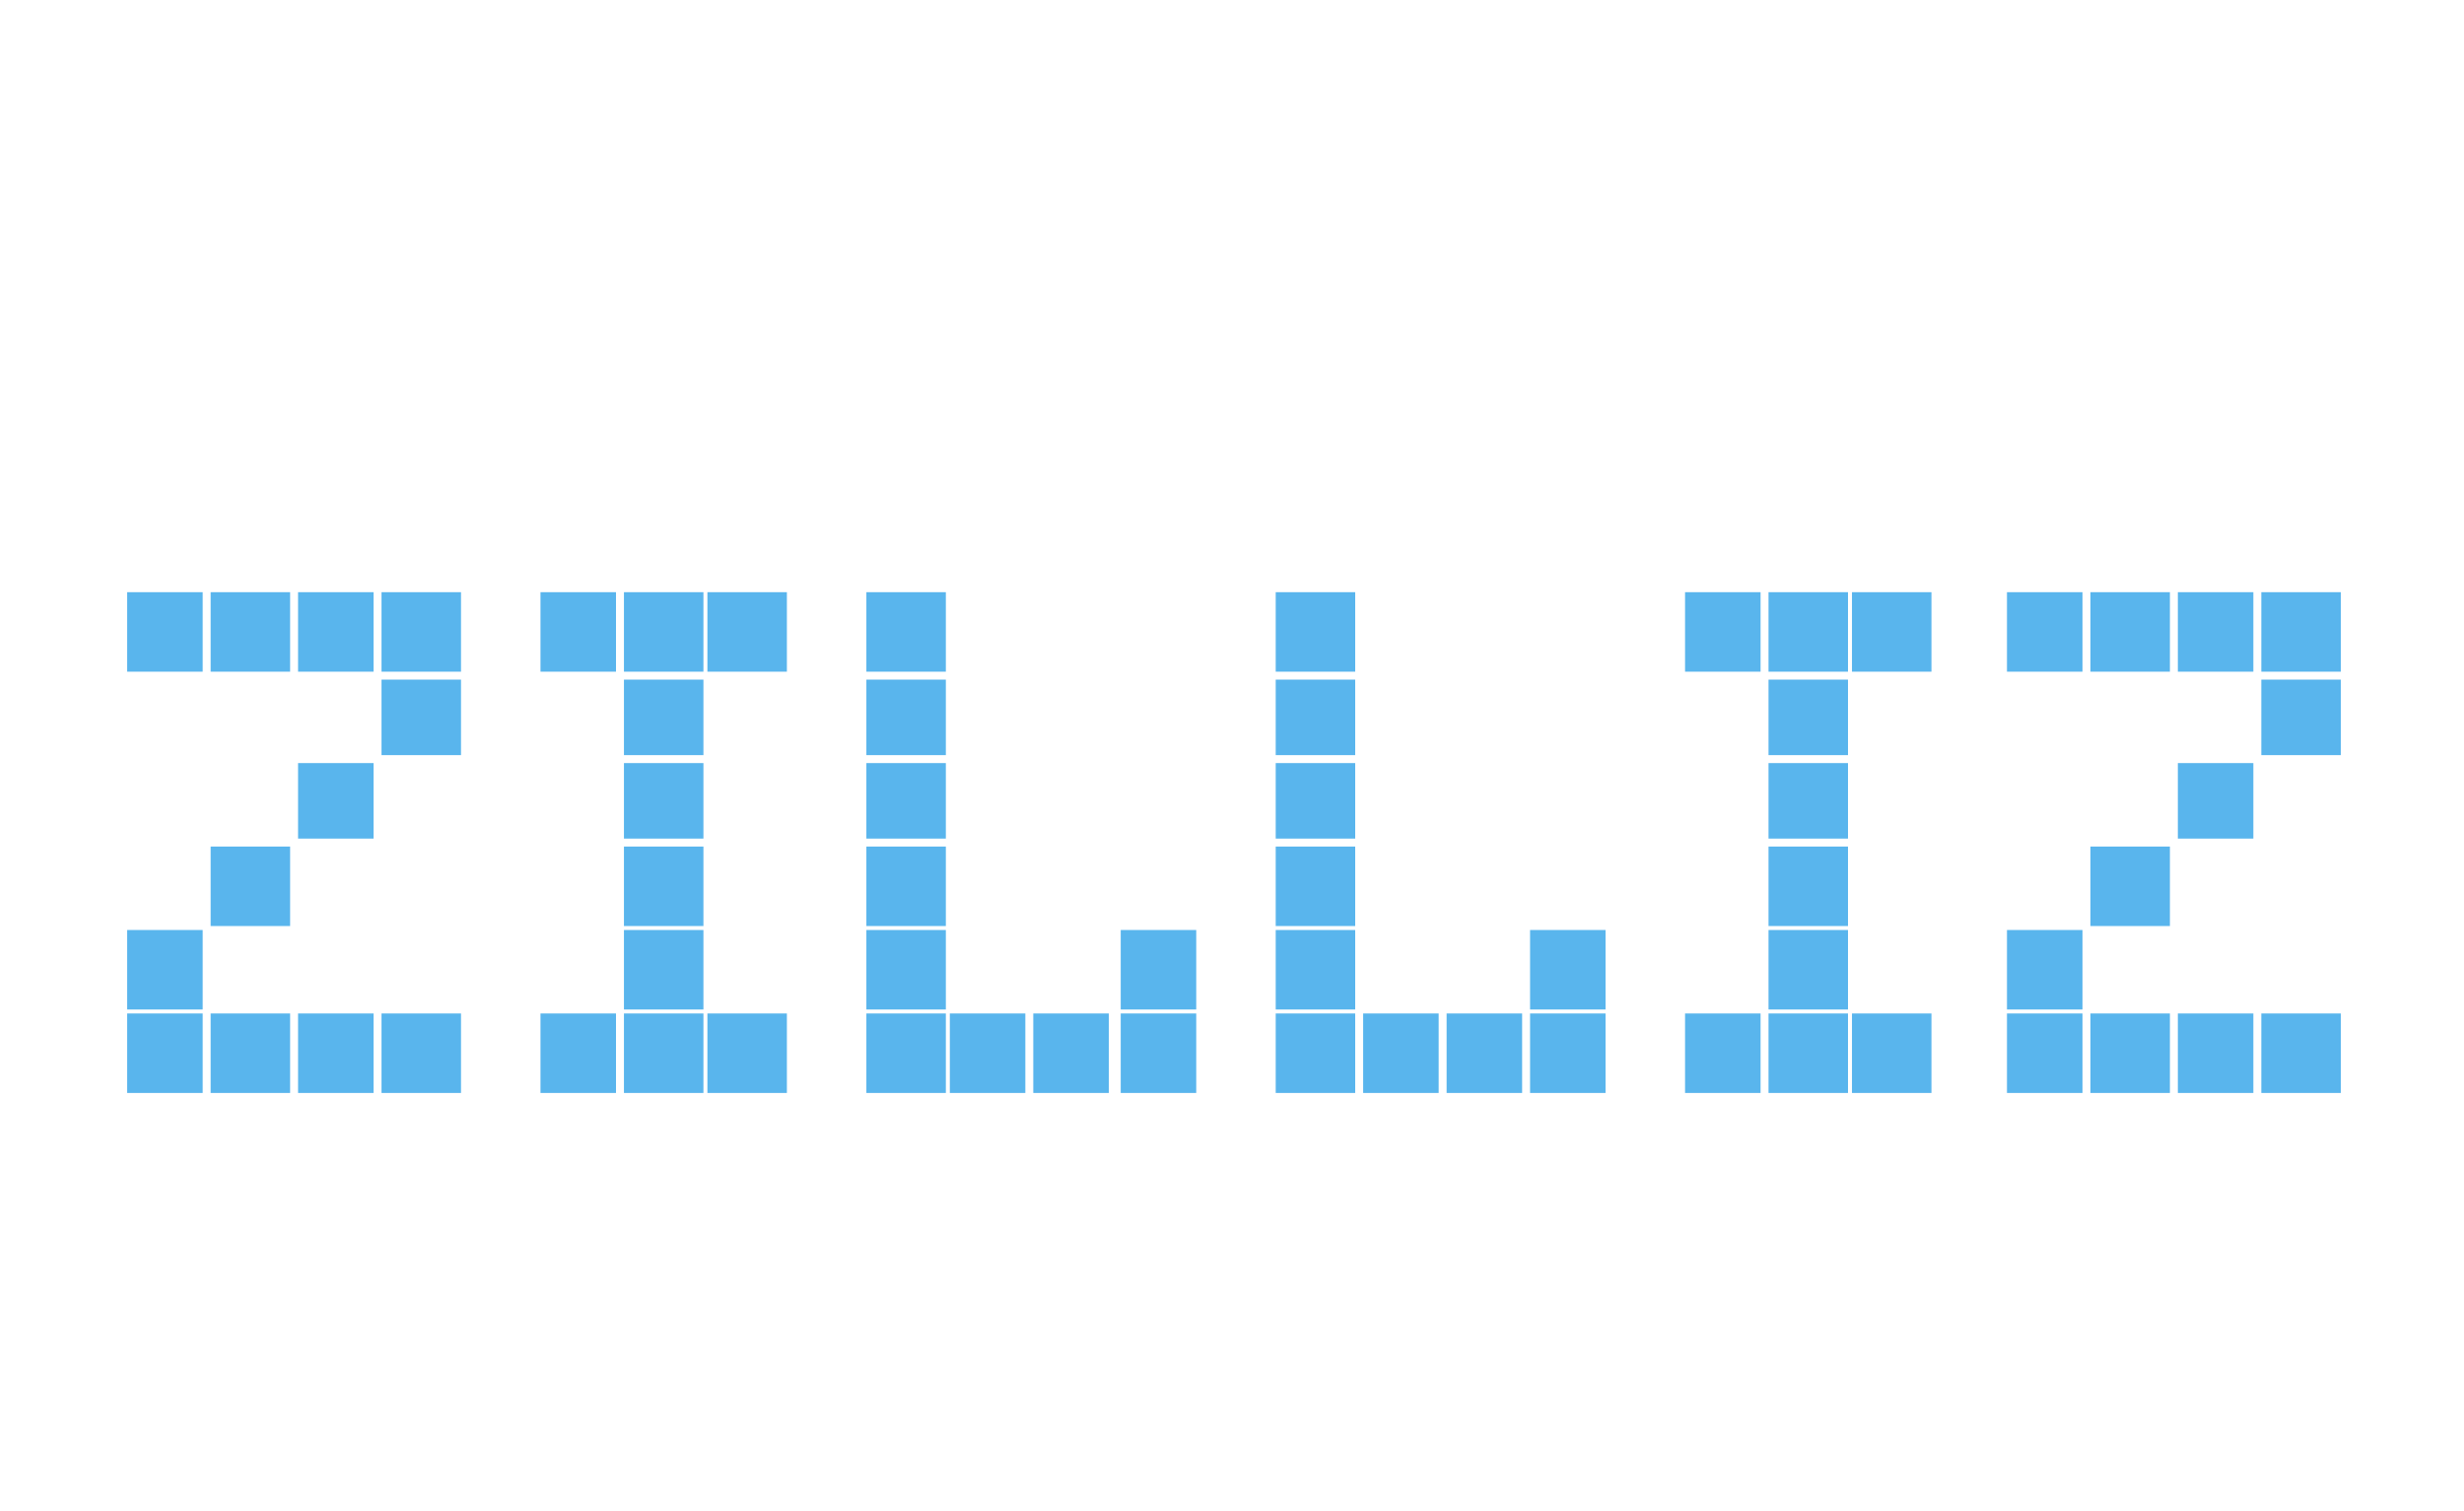
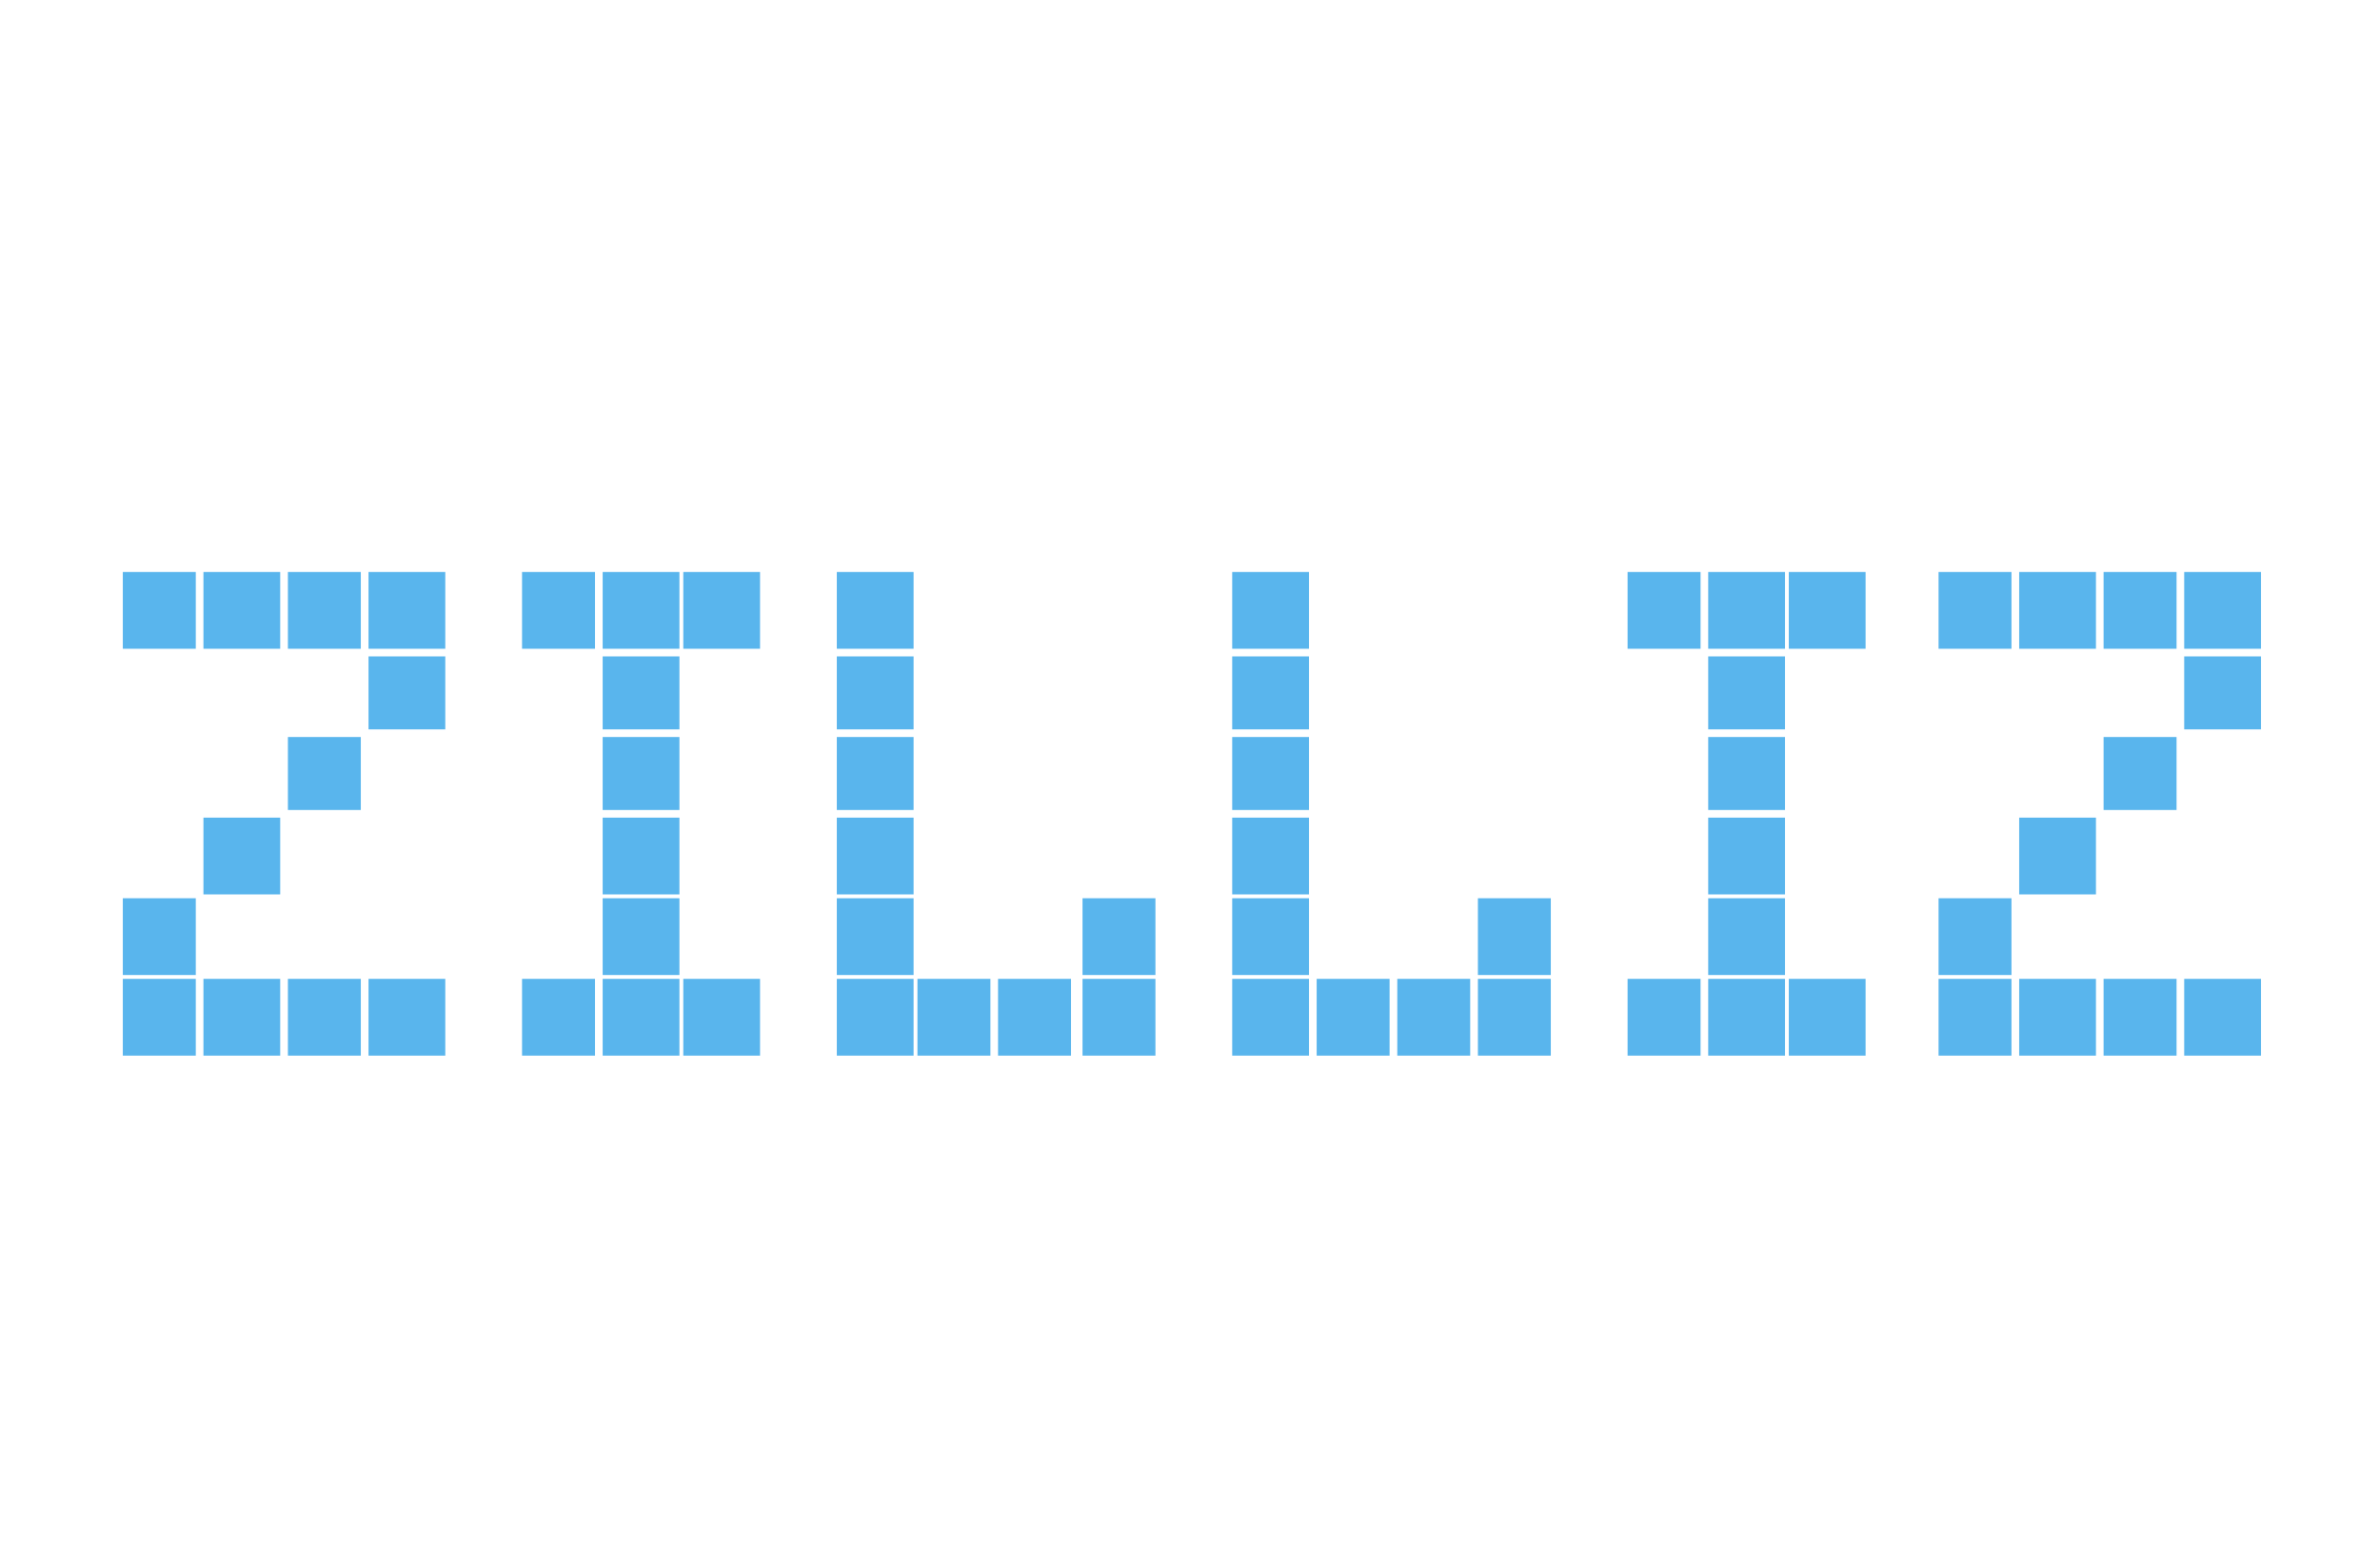
- <svg xmlns="http://www.w3.org/2000/svg" version="1.1" id="Layer_1" x="0px" y="0px" viewBox="0 0 62 38" style="enable-background:new 0 0 62 38;" xml:space="preserve">
+ <svg xmlns="http://www.w3.org/2000/svg" version="1.1" id="Layer_1" x="0px" y="0px" viewBox="0 0 62 40.8" style="enable-background:new 0 0 62 38;" xml:space="preserve">
  <style type="text/css">
	.st0{fill:#59B5ED;}
</style>
  <g>
    <polygon class="st0" points="58.4,14.9 57.9,14.9 57.4,14.9 56.9,14.9 56.9,15.4 56.9,15.9 56.9,16.4 56.9,16.9 57.4,16.9    57.9,16.9 58.4,16.9 58.9,16.9 58.9,16.4 58.9,15.9 58.9,15.4 58.9,14.9  " />
    <polygon class="st0" points="51.5,14.9 51,14.9 50.5,14.9 50.5,15.4 50.5,15.9 50.5,16.4 50.5,16.9 51,16.9 51.5,16.9 51.9,16.9    52.4,16.9 52.4,16.4 52.4,15.9 52.4,15.4 52.4,14.9 51.9,14.9  " />
    <polygon class="st0" points="53.6,14.9 53.1,14.9 52.6,14.9 52.6,15.4 52.6,15.9 52.6,16.4 52.6,16.9 53.1,16.9 53.6,16.9    54.1,16.9 54.6,16.9 54.6,16.4 54.6,15.9 54.6,15.4 54.6,14.9 54.1,14.9  " />
    <polygon class="st0" points="55.7,14.9 55.2,14.9 54.8,14.9 54.8,15.4 54.8,15.9 54.8,16.4 54.8,16.9 55.2,16.9 55.7,16.9    56.2,16.9 56.7,16.9 56.7,16.4 56.7,15.9 56.7,15.4 56.7,14.9 56.2,14.9  " />
    <polygon class="st0" points="57.9,25.5 57.4,25.5 56.9,25.5 56.9,26.1 56.9,26.5 56.9,27 56.9,27.5 57.4,27.5 57.9,27.5 58.4,27.5    58.9,27.5 58.9,27 58.9,26.5 58.9,26.1 58.9,25.5 58.4,25.5  " />
    <polygon class="st0" points="57.9,17.1 57.4,17.1 56.9,17.1 56.9,17.6 56.9,18.1 56.9,18.5 56.9,19 57.4,19 57.9,19 58.4,19    58.9,19 58.9,18.5 58.9,18.1 58.9,17.6 58.9,17.1 58.4,17.1  " />
    <polygon class="st0" points="55.7,19.2 55.2,19.2 54.8,19.2 54.8,19.7 54.8,20.1 54.8,20.6 54.8,21.1 55.2,21.1 55.7,21.1    56.2,21.1 56.7,21.1 56.7,20.6 56.7,20.1 56.7,19.7 56.7,19.2 56.2,19.2  " />
    <polygon class="st0" points="53.6,21.3 53.1,21.3 52.6,21.3 52.6,21.8 52.6,22.2 52.6,22.8 52.6,23.3 53.1,23.3 53.6,23.3    54.1,23.3 54.6,23.3 54.6,22.8 54.6,22.2 54.6,21.8 54.6,21.3 54.1,21.3  " />
    <polygon class="st0" points="51.5,23.4 51,23.4 50.5,23.4 50.5,23.9 50.5,24.4 50.5,24.9 50.5,25.4 51,25.4 51.5,25.4 51.9,25.4    52.4,25.4 52.4,24.9 52.4,24.4 52.4,23.9 52.4,23.4 51.9,23.4  " />
    <polygon class="st0" points="51.5,25.5 51,25.5 50.5,25.5 50.5,26.1 50.5,26.5 50.5,27 50.5,27.5 51,27.5 51.5,27.5 51.9,27.5    52.4,27.5 52.4,27 52.4,26.5 52.4,26.1 52.4,25.5 51.9,25.5  " />
    <polygon class="st0" points="53.6,25.5 53.1,25.5 52.6,25.5 52.6,26.1 52.6,26.5 52.6,27 52.6,27.5 53.1,27.5 53.6,27.5 54.1,27.5    54.6,27.5 54.6,27 54.6,26.5 54.6,26.1 54.6,25.5 54.1,25.5  " />
    <polygon class="st0" points="55.7,25.5 55.2,25.5 54.8,25.5 54.8,26.1 54.8,26.5 54.8,27 54.8,27.5 55.2,27.5 55.7,27.5 56.2,27.5    56.7,27.5 56.7,27 56.7,26.5 56.7,26.1 56.7,25.5 56.2,25.5  " />
    <polygon class="st0" points="10.6,14.9 10.1,14.9 9.6,14.9 9.6,15.4 9.6,15.9 9.6,16.4 9.6,16.9 10.1,16.9 10.6,16.9 11.1,16.9    11.6,16.9 11.6,16.4 11.6,15.9 11.6,15.4 11.6,14.9 11.1,14.9  " />
    <polygon class="st0" points="4.2,14.9 3.7,14.9 3.2,14.9 3.2,15.4 3.2,15.9 3.2,16.4 3.2,16.9 3.7,16.9 4.2,16.9 4.7,16.9    5.1,16.9 5.1,16.4 5.1,15.9 5.1,15.4 5.1,14.9 4.7,14.9  " />
    <polygon class="st0" points="6.3,14.9 5.8,14.9 5.3,14.9 5.3,15.4 5.3,15.9 5.3,16.4 5.3,16.9 5.8,16.9 6.3,16.9 6.8,16.9    7.3,16.9 7.3,16.4 7.3,15.9 7.3,15.4 7.3,14.9 6.8,14.9  " />
    <polygon class="st0" points="8.4,14.9 8,14.9 7.5,14.9 7.5,15.4 7.5,15.9 7.5,16.4 7.5,16.9 8,16.9 8.4,16.9 8.9,16.9 9.4,16.9    9.4,16.4 9.4,15.9 9.4,15.4 9.4,14.9 8.9,14.9  " />
    <polygon class="st0" points="10.6,25.5 10.1,25.5 9.6,25.5 9.6,26.1 9.6,26.5 9.6,27 9.6,27.5 10.1,27.5 10.6,27.5 11.1,27.5    11.6,27.5 11.6,27 11.6,26.5 11.6,26.1 11.6,25.5 11.1,25.5  " />
    <polygon class="st0" points="10.6,17.1 10.1,17.1 9.6,17.1 9.6,17.6 9.6,18.1 9.6,18.5 9.6,19 10.1,19 10.6,19 11.1,19 11.6,19    11.6,18.5 11.6,18.1 11.6,17.6 11.6,17.1 11.1,17.1  " />
    <polygon class="st0" points="8.4,19.2 8,19.2 7.5,19.2 7.5,19.7 7.5,20.1 7.5,20.6 7.5,21.1 8,21.1 8.4,21.1 8.9,21.1 9.4,21.1    9.4,20.6 9.4,20.1 9.4,19.7 9.4,19.2 8.9,19.2  " />
    <polygon class="st0" points="6.3,21.3 5.8,21.3 5.3,21.3 5.3,21.8 5.3,22.2 5.3,22.8 5.3,23.3 5.8,23.3 6.3,23.3 6.8,23.3    7.3,23.3 7.3,22.8 7.3,22.2 7.3,21.8 7.3,21.3 6.8,21.3  " />
    <polygon class="st0" points="4.2,23.4 3.7,23.4 3.2,23.4 3.2,23.9 3.2,24.4 3.2,24.9 3.2,25.4 3.7,25.4 4.2,25.4 4.7,25.4    5.1,25.4 5.1,24.9 5.1,24.4 5.1,23.9 5.1,23.4 4.7,23.4  " />
    <polygon class="st0" points="4.2,25.5 3.7,25.5 3.2,25.5 3.2,26.1 3.2,26.5 3.2,27 3.2,27.5 3.7,27.5 4.2,27.5 4.7,27.5 5.1,27.5    5.1,27 5.1,26.5 5.1,26.1 5.1,25.5 4.7,25.5  " />
    <polygon class="st0" points="6.3,25.5 5.8,25.5 5.3,25.5 5.3,26.1 5.3,26.5 5.3,27 5.3,27.5 5.8,27.5 6.3,27.5 6.8,27.5 7.3,27.5    7.3,27 7.3,26.5 7.3,26.1 7.3,25.5 6.8,25.5  " />
    <polygon class="st0" points="8.4,25.5 8,25.5 7.5,25.5 7.5,26.1 7.5,26.5 7.5,27 7.5,27.5 8,27.5 8.4,27.5 8.9,27.5 9.4,27.5    9.4,27 9.4,26.5 9.4,26.1 9.4,25.5 8.9,25.5  " />
    <polygon class="st0" points="43.4,14.9 42.9,14.9 42.4,14.9 42.4,15.4 42.4,15.9 42.4,16.4 42.4,16.9 42.9,16.9 43.4,16.9    43.9,16.9 44.3,16.9 44.3,16.4 44.3,15.9 44.3,15.4 44.3,14.9 43.9,14.9  " />
    <polygon class="st0" points="45.5,14.9 45,14.9 44.5,14.9 44.5,15.4 44.5,15.9 44.5,16.4 44.5,16.9 45,16.9 45.5,16.9 46,16.9    46.5,16.9 46.5,16.4 46.5,15.9 46.5,15.4 46.5,14.9 46,14.9  " />
    <polygon class="st0" points="45.5,17.1 45,17.1 44.5,17.1 44.5,17.6 44.5,18.1 44.5,18.5 44.5,19 45,19 45.5,19 46,19 46.5,19    46.5,18.5 46.5,18.1 46.5,17.6 46.5,17.1 46,17.1  " />
    <polygon class="st0" points="47.6,14.9 47.1,14.9 46.6,14.9 46.6,15.4 46.6,15.9 46.6,16.4 46.6,16.9 47.1,16.9 47.6,16.9    48.1,16.9 48.6,16.9 48.6,16.4 48.6,15.9 48.6,15.4 48.6,14.9 48.1,14.9  " />
    <polygon class="st0" points="43.4,25.5 42.9,25.5 42.4,25.5 42.4,26.1 42.4,26.5 42.4,27 42.4,27.5 42.9,27.5 43.4,27.5 43.9,27.5    44.3,27.5 44.3,27 44.3,26.5 44.3,26.1 44.3,25.5 43.9,25.5  " />
    <polygon class="st0" points="45.5,25.5 45,25.5 44.5,25.5 44.5,26.1 44.5,26.5 44.5,27 44.5,27.5 45,27.5 45.5,27.5 46,27.5    46.5,27.5 46.5,27 46.5,26.5 46.5,26.1 46.5,25.5 46,25.5  " />
    <polygon class="st0" points="47.6,25.5 47.1,25.5 46.6,25.5 46.6,26.1 46.6,26.5 46.6,27 46.6,27.5 47.1,27.5 47.6,27.5 48.1,27.5    48.6,27.5 48.6,27 48.6,26.5 48.6,26.1 48.6,25.5 48.1,25.5  " />
    <polygon class="st0" points="45.5,19.2 45,19.2 44.5,19.2 44.5,19.7 44.5,20.1 44.5,20.6 44.5,21.1 45,21.1 45.5,21.1 46,21.1    46.5,21.1 46.5,20.6 46.5,20.1 46.5,19.7 46.5,19.2 46,19.2  " />
    <polygon class="st0" points="45.5,21.3 45,21.3 44.5,21.3 44.5,21.8 44.5,22.2 44.5,22.8 44.5,23.3 45,23.3 45.5,23.3 46,23.3    46.5,23.3 46.5,22.8 46.5,22.2 46.5,21.8 46.5,21.3 46,21.3  " />
    <polygon class="st0" points="45.5,23.4 45,23.4 44.5,23.4 44.5,23.9 44.5,24.4 44.5,24.9 44.5,25.4 45,25.4 45.5,25.4 46,25.4    46.5,25.4 46.5,24.9 46.5,24.4 46.5,23.9 46.5,23.4 46,23.4  " />
    <polygon class="st0" points="14.6,14.9 14.1,14.9 13.6,14.9 13.6,15.4 13.6,15.9 13.6,16.4 13.6,16.9 14.1,16.9 14.6,16.9    15.1,16.9 15.5,16.9 15.5,16.4 15.5,15.9 15.5,15.4 15.5,14.9 15.1,14.9  " />
    <polygon class="st0" points="16.7,14.9 16.2,14.9 15.7,14.9 15.7,15.4 15.7,15.9 15.7,16.4 15.7,16.9 16.2,16.9 16.7,16.9    17.2,16.9 17.7,16.9 17.7,16.4 17.7,15.9 17.7,15.4 17.7,14.9 17.2,14.9  " />
    <polygon class="st0" points="16.7,17.1 16.2,17.1 15.7,17.1 15.7,17.6 15.7,18.1 15.7,18.5 15.7,19 16.2,19 16.7,19 17.2,19    17.7,19 17.7,18.5 17.7,18.1 17.7,17.6 17.7,17.1 17.2,17.1  " />
    <polygon class="st0" points="18.8,14.9 18.3,14.9 17.8,14.9 17.8,15.4 17.8,15.9 17.8,16.4 17.8,16.9 18.3,16.9 18.8,16.9    19.3,16.9 19.8,16.9 19.8,16.4 19.8,15.9 19.8,15.4 19.8,14.9 19.3,14.9  " />
    <polygon class="st0" points="14.6,25.5 14.1,25.5 13.6,25.5 13.6,26.1 13.6,26.5 13.6,27 13.6,27.5 14.1,27.5 14.6,27.5 15.1,27.5    15.5,27.5 15.5,27 15.5,26.5 15.5,26.1 15.5,25.5 15.1,25.5  " />
    <polygon class="st0" points="16.7,25.5 16.2,25.5 15.7,25.5 15.7,26.1 15.7,26.5 15.7,27 15.7,27.5 16.2,27.5 16.7,27.5 17.2,27.5    17.7,27.5 17.7,27 17.7,26.5 17.7,26.1 17.7,25.5 17.2,25.5  " />
    <polygon class="st0" points="18.8,25.5 18.3,25.5 17.8,25.5 17.8,26.1 17.8,26.5 17.8,27 17.8,27.5 18.3,27.5 18.8,27.5 19.3,27.5    19.8,27.5 19.8,27 19.8,26.5 19.8,26.1 19.8,25.5 19.3,25.5  " />
    <polygon class="st0" points="16.7,19.2 16.2,19.2 15.7,19.2 15.7,19.7 15.7,20.1 15.7,20.6 15.7,21.1 16.2,21.1 16.7,21.1    17.2,21.1 17.7,21.1 17.7,20.6 17.7,20.1 17.7,19.7 17.7,19.2 17.2,19.2  " />
    <polygon class="st0" points="16.7,21.3 16.2,21.3 15.7,21.3 15.7,21.8 15.7,22.2 15.7,22.8 15.7,23.3 16.2,23.3 16.7,23.3    17.2,23.3 17.7,23.3 17.7,22.8 17.7,22.2 17.7,21.8 17.7,21.3 17.2,21.3  " />
    <polygon class="st0" points="16.7,23.4 16.2,23.4 15.7,23.4 15.7,23.9 15.7,24.4 15.7,24.9 15.7,25.4 16.2,25.4 16.7,25.4    17.2,25.4 17.7,25.4 17.7,24.9 17.7,24.4 17.7,23.9 17.7,23.4 17.2,23.4  " />
    <polygon class="st0" points="33.1,14.9 32.6,14.9 32.1,14.9 32.1,15.4 32.1,15.9 32.1,16.4 32.1,16.9 32.6,16.9 33.1,16.9    33.6,16.9 34.1,16.9 34.1,16.4 34.1,15.9 34.1,15.4 34.1,14.9 33.6,14.9  " />
    <polygon class="st0" points="33.1,17.1 32.6,17.1 32.1,17.1 32.1,17.6 32.1,18.1 32.1,18.5 32.1,19 32.6,19 33.1,19 33.6,19    34.1,19 34.1,18.5 34.1,18.1 34.1,17.6 34.1,17.1 33.6,17.1  " />
    <polygon class="st0" points="33.1,25.5 32.6,25.5 32.1,25.5 32.1,26.1 32.1,26.5 32.1,27 32.1,27.5 32.6,27.5 33.1,27.5 33.6,27.5    34.1,27.5 34.1,27 34.1,26.5 34.1,26.1 34.1,25.5 33.6,25.5  " />
    <polygon class="st0" points="35.2,25.5 34.7,25.5 34.3,25.5 34.3,26.1 34.3,26.5 34.3,27 34.3,27.5 34.7,27.5 35.2,27.5 35.7,27.5    36.2,27.5 36.2,27 36.2,26.5 36.2,26.1 36.2,25.5 35.7,25.5  " />
    <polygon class="st0" points="37.3,25.5 36.8,25.5 36.4,25.5 36.4,26.1 36.4,26.5 36.4,27 36.4,27.5 36.8,27.5 37.3,27.5 37.8,27.5    38.3,27.5 38.3,27 38.3,26.5 38.3,26.1 38.3,25.5 37.8,25.5  " />
    <polygon class="st0" points="39.5,25.5 39,25.5 38.5,25.5 38.5,26.1 38.5,26.5 38.5,27 38.5,27.5 39,27.5 39.5,27.5 40,27.5    40.4,27.5 40.4,27 40.4,26.5 40.4,26.1 40.4,25.5 40,25.5  " />
    <polygon class="st0" points="33.1,19.2 32.6,19.2 32.1,19.2 32.1,19.7 32.1,20.1 32.1,20.6 32.1,21.1 32.6,21.1 33.1,21.1    33.6,21.1 34.1,21.1 34.1,20.6 34.1,20.1 34.1,19.7 34.1,19.2 33.6,19.2  " />
    <polygon class="st0" points="33.1,21.3 32.6,21.3 32.1,21.3 32.1,21.8 32.1,22.2 32.1,22.8 32.1,23.3 32.6,23.3 33.1,23.3    33.6,23.3 34.1,23.3 34.1,22.8 34.1,22.2 34.1,21.8 34.1,21.3 33.6,21.3  " />
    <polygon class="st0" points="33.1,23.4 32.6,23.4 32.1,23.4 32.1,23.9 32.1,24.4 32.1,24.9 32.1,25.4 32.6,25.4 33.1,25.4    33.6,25.4 34.1,25.4 34.1,24.9 34.1,24.4 34.1,23.9 34.1,23.4 33.6,23.4  " />
    <polygon class="st0" points="39.5,23.4 39,23.4 38.5,23.4 38.5,23.9 38.5,24.4 38.5,24.9 38.5,25.4 39,25.4 39.5,25.4 40,25.4    40.4,25.4 40.4,24.9 40.4,24.4 40.4,23.9 40.4,23.4 40,23.4  " />
    <polygon class="st0" points="22.7,14.9 22.2,14.9 21.8,14.9 21.8,15.4 21.8,15.9 21.8,16.4 21.8,16.9 22.2,16.9 22.7,16.9    23.3,16.9 23.8,16.9 23.8,16.4 23.8,15.9 23.8,15.4 23.8,14.9 23.3,14.9  " />
    <polygon class="st0" points="22.7,17.1 22.2,17.1 21.8,17.1 21.8,17.6 21.8,18.1 21.8,18.5 21.8,19 22.2,19 22.7,19 23.3,19    23.8,19 23.8,18.5 23.8,18.1 23.8,17.6 23.8,17.1 23.3,17.1  " />
    <polygon class="st0" points="22.7,25.5 22.2,25.5 21.8,25.5 21.8,26.1 21.8,26.5 21.8,27 21.8,27.5 22.2,27.5 22.7,27.5 23.3,27.5    23.8,27.5 23.8,27 23.8,26.5 23.8,26.1 23.8,25.5 23.3,25.5  " />
    <polygon class="st0" points="24.9,25.5 24.4,25.5 23.9,25.5 23.9,26.1 23.9,26.5 23.9,27 23.9,27.5 24.4,27.5 24.9,27.5 25.4,27.5    25.8,27.5 25.8,27 25.8,26.5 25.8,26.1 25.8,25.5 25.4,25.5  " />
    <polygon class="st0" points="27,25.5 26.5,25.5 26,25.5 26,26.1 26,26.5 26,27 26,27.5 26.5,27.5 27,27.5 27.5,27.5 27.9,27.5    27.9,27 27.9,26.5 27.9,26.1 27.9,25.5 27.5,25.5  " />
    <polygon class="st0" points="29.1,25.5 28.6,25.5 28.2,25.5 28.2,26.1 28.2,26.5 28.2,27 28.2,27.5 28.6,27.5 29.1,27.5 29.6,27.5    30.1,27.5 30.1,27 30.1,26.5 30.1,26.1 30.1,25.5 29.6,25.5  " />
    <polygon class="st0" points="22.7,19.2 22.2,19.2 21.8,19.2 21.8,19.7 21.8,20.1 21.8,20.6 21.8,21.1 22.2,21.1 22.7,21.1    23.3,21.1 23.8,21.1 23.8,20.6 23.8,20.1 23.8,19.7 23.8,19.2 23.3,19.2  " />
    <polygon class="st0" points="22.7,21.3 22.2,21.3 21.8,21.3 21.8,21.8 21.8,22.2 21.8,22.8 21.8,23.3 22.2,23.3 22.7,23.3    23.3,23.3 23.8,23.3 23.8,22.8 23.8,22.2 23.8,21.8 23.8,21.3 23.3,21.3  " />
    <polygon class="st0" points="22.7,23.4 22.2,23.4 21.8,23.4 21.8,23.9 21.8,24.4 21.8,24.9 21.8,25.4 22.2,25.4 22.7,25.4    23.3,25.4 23.8,25.4 23.8,24.9 23.8,24.4 23.8,23.9 23.8,23.4 23.3,23.4  " />
    <polygon class="st0" points="29.1,23.4 28.6,23.4 28.2,23.4 28.2,23.9 28.2,24.4 28.2,24.9 28.2,25.4 28.6,25.4 29.1,25.4    29.6,25.4 30.1,25.4 30.1,24.9 30.1,24.4 30.1,23.9 30.1,23.4 29.6,23.4  " />
  </g>
</svg>
